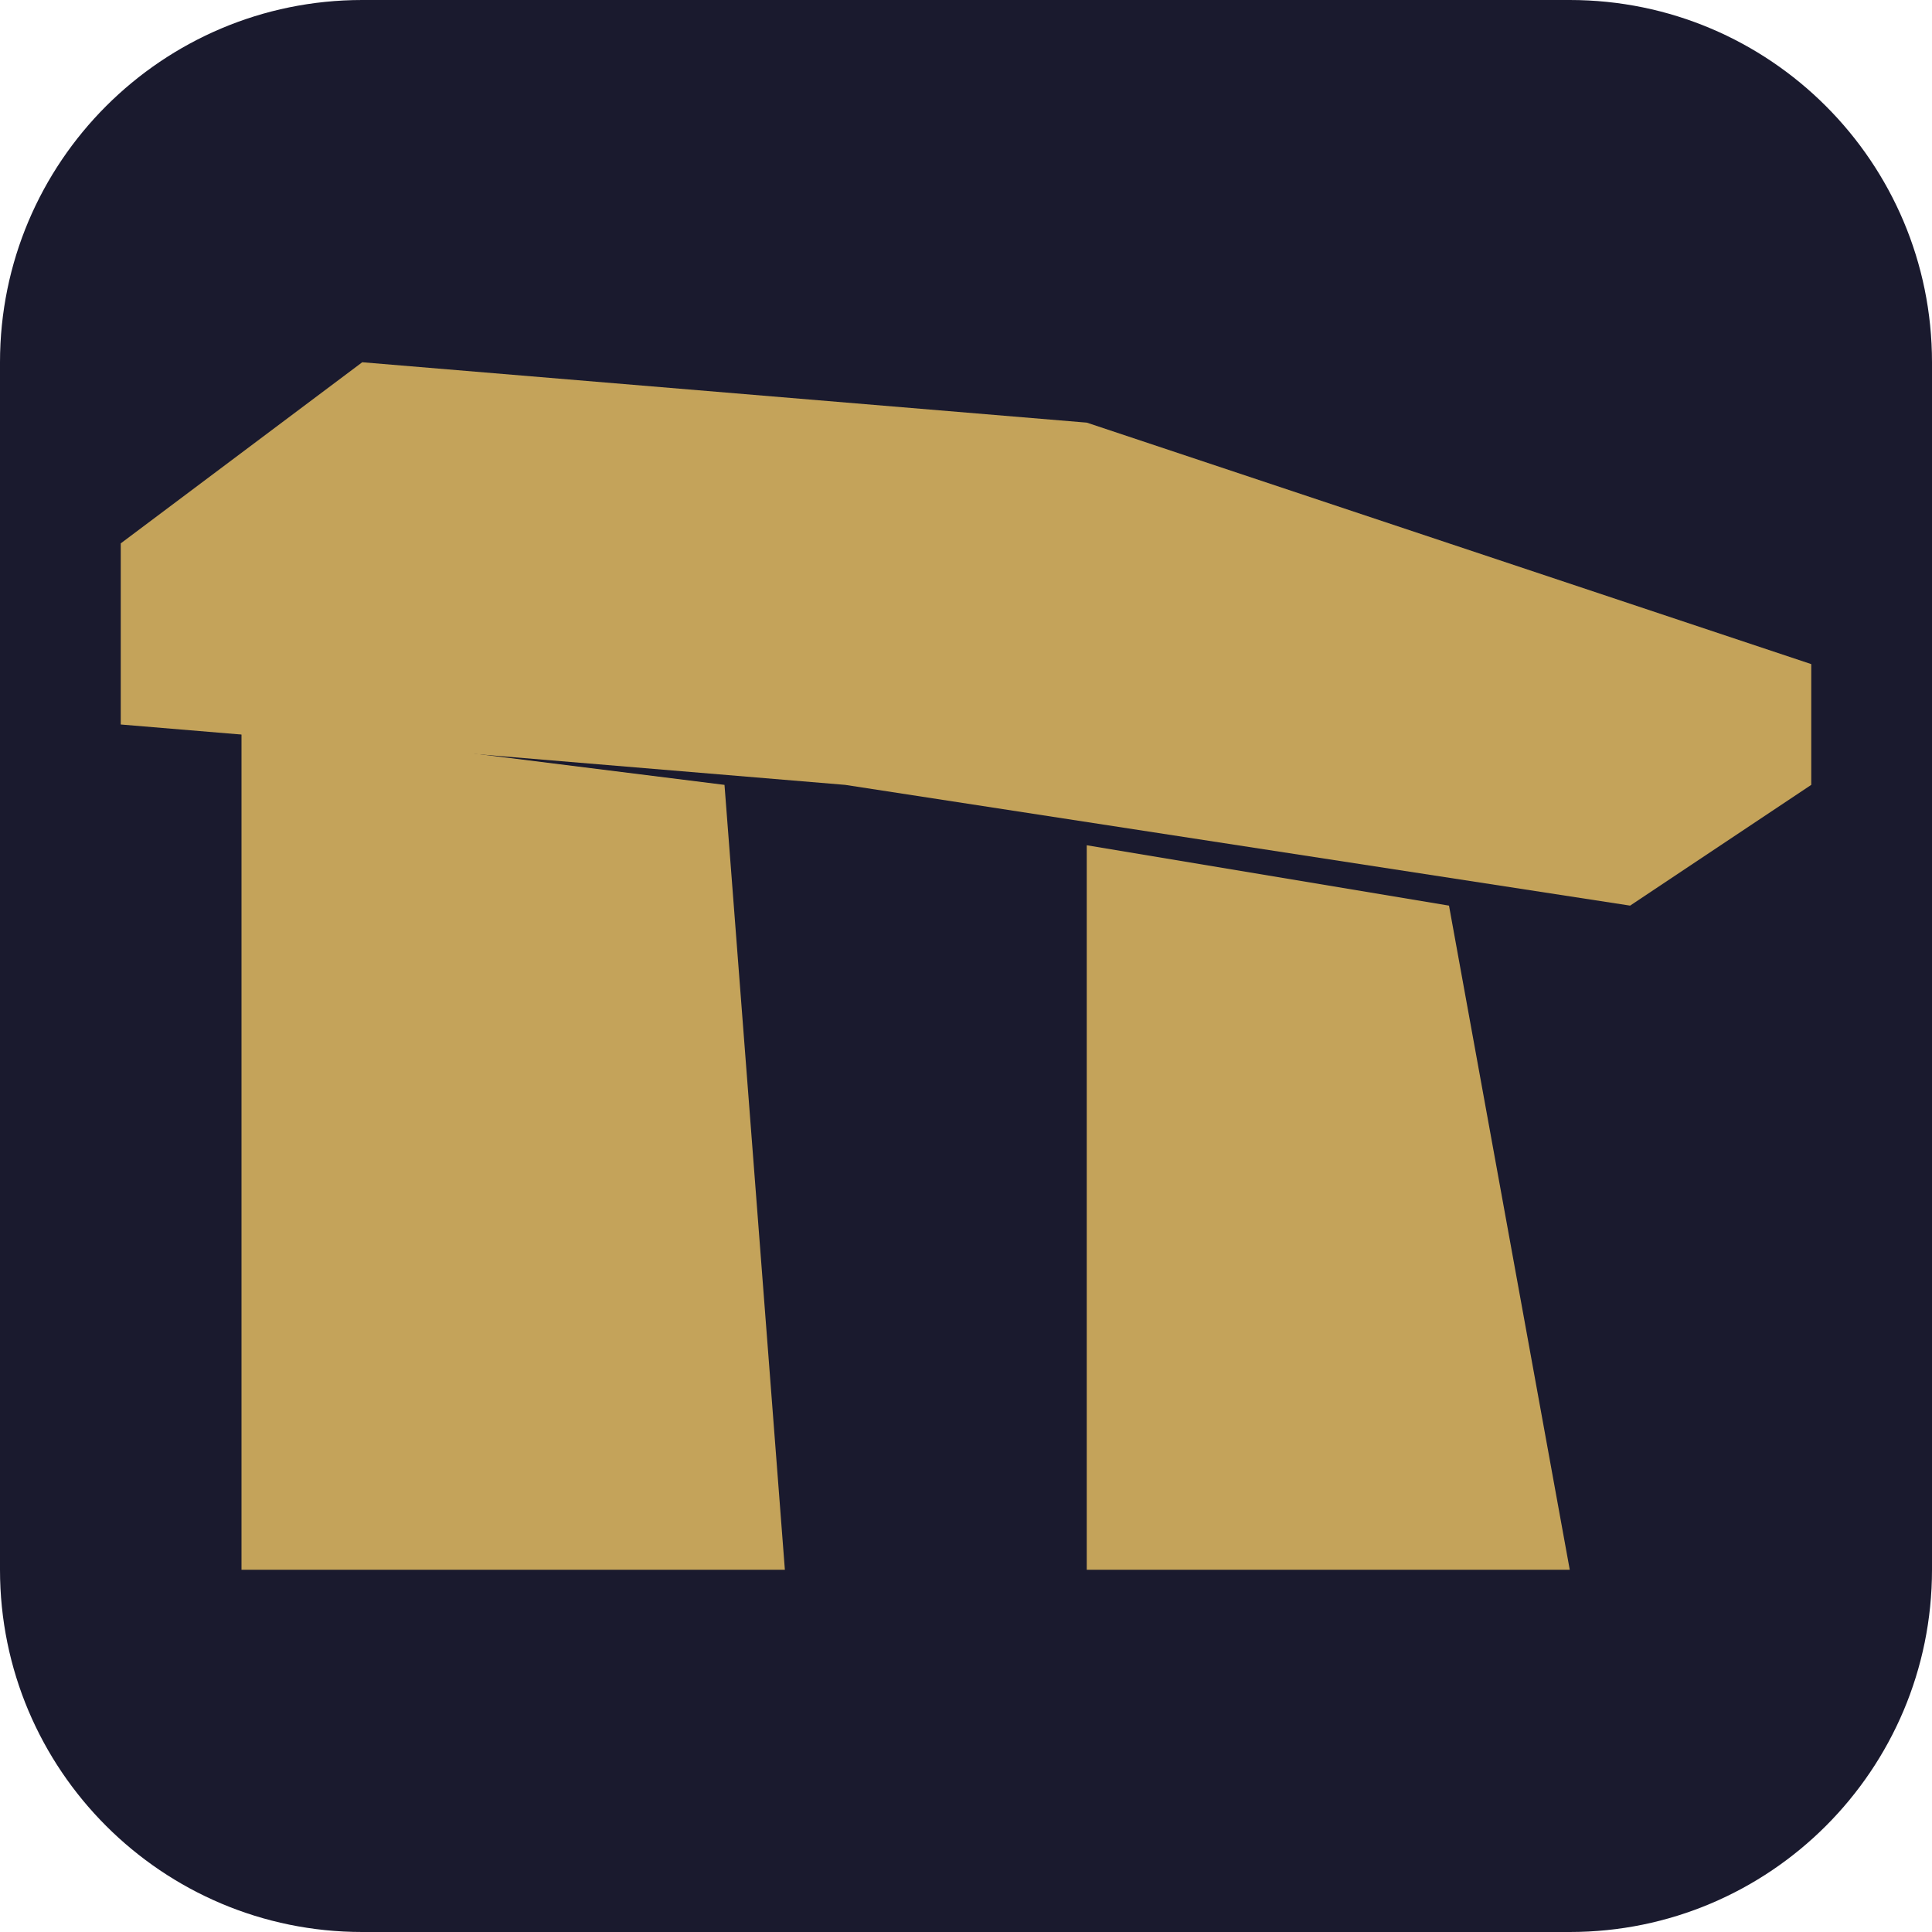
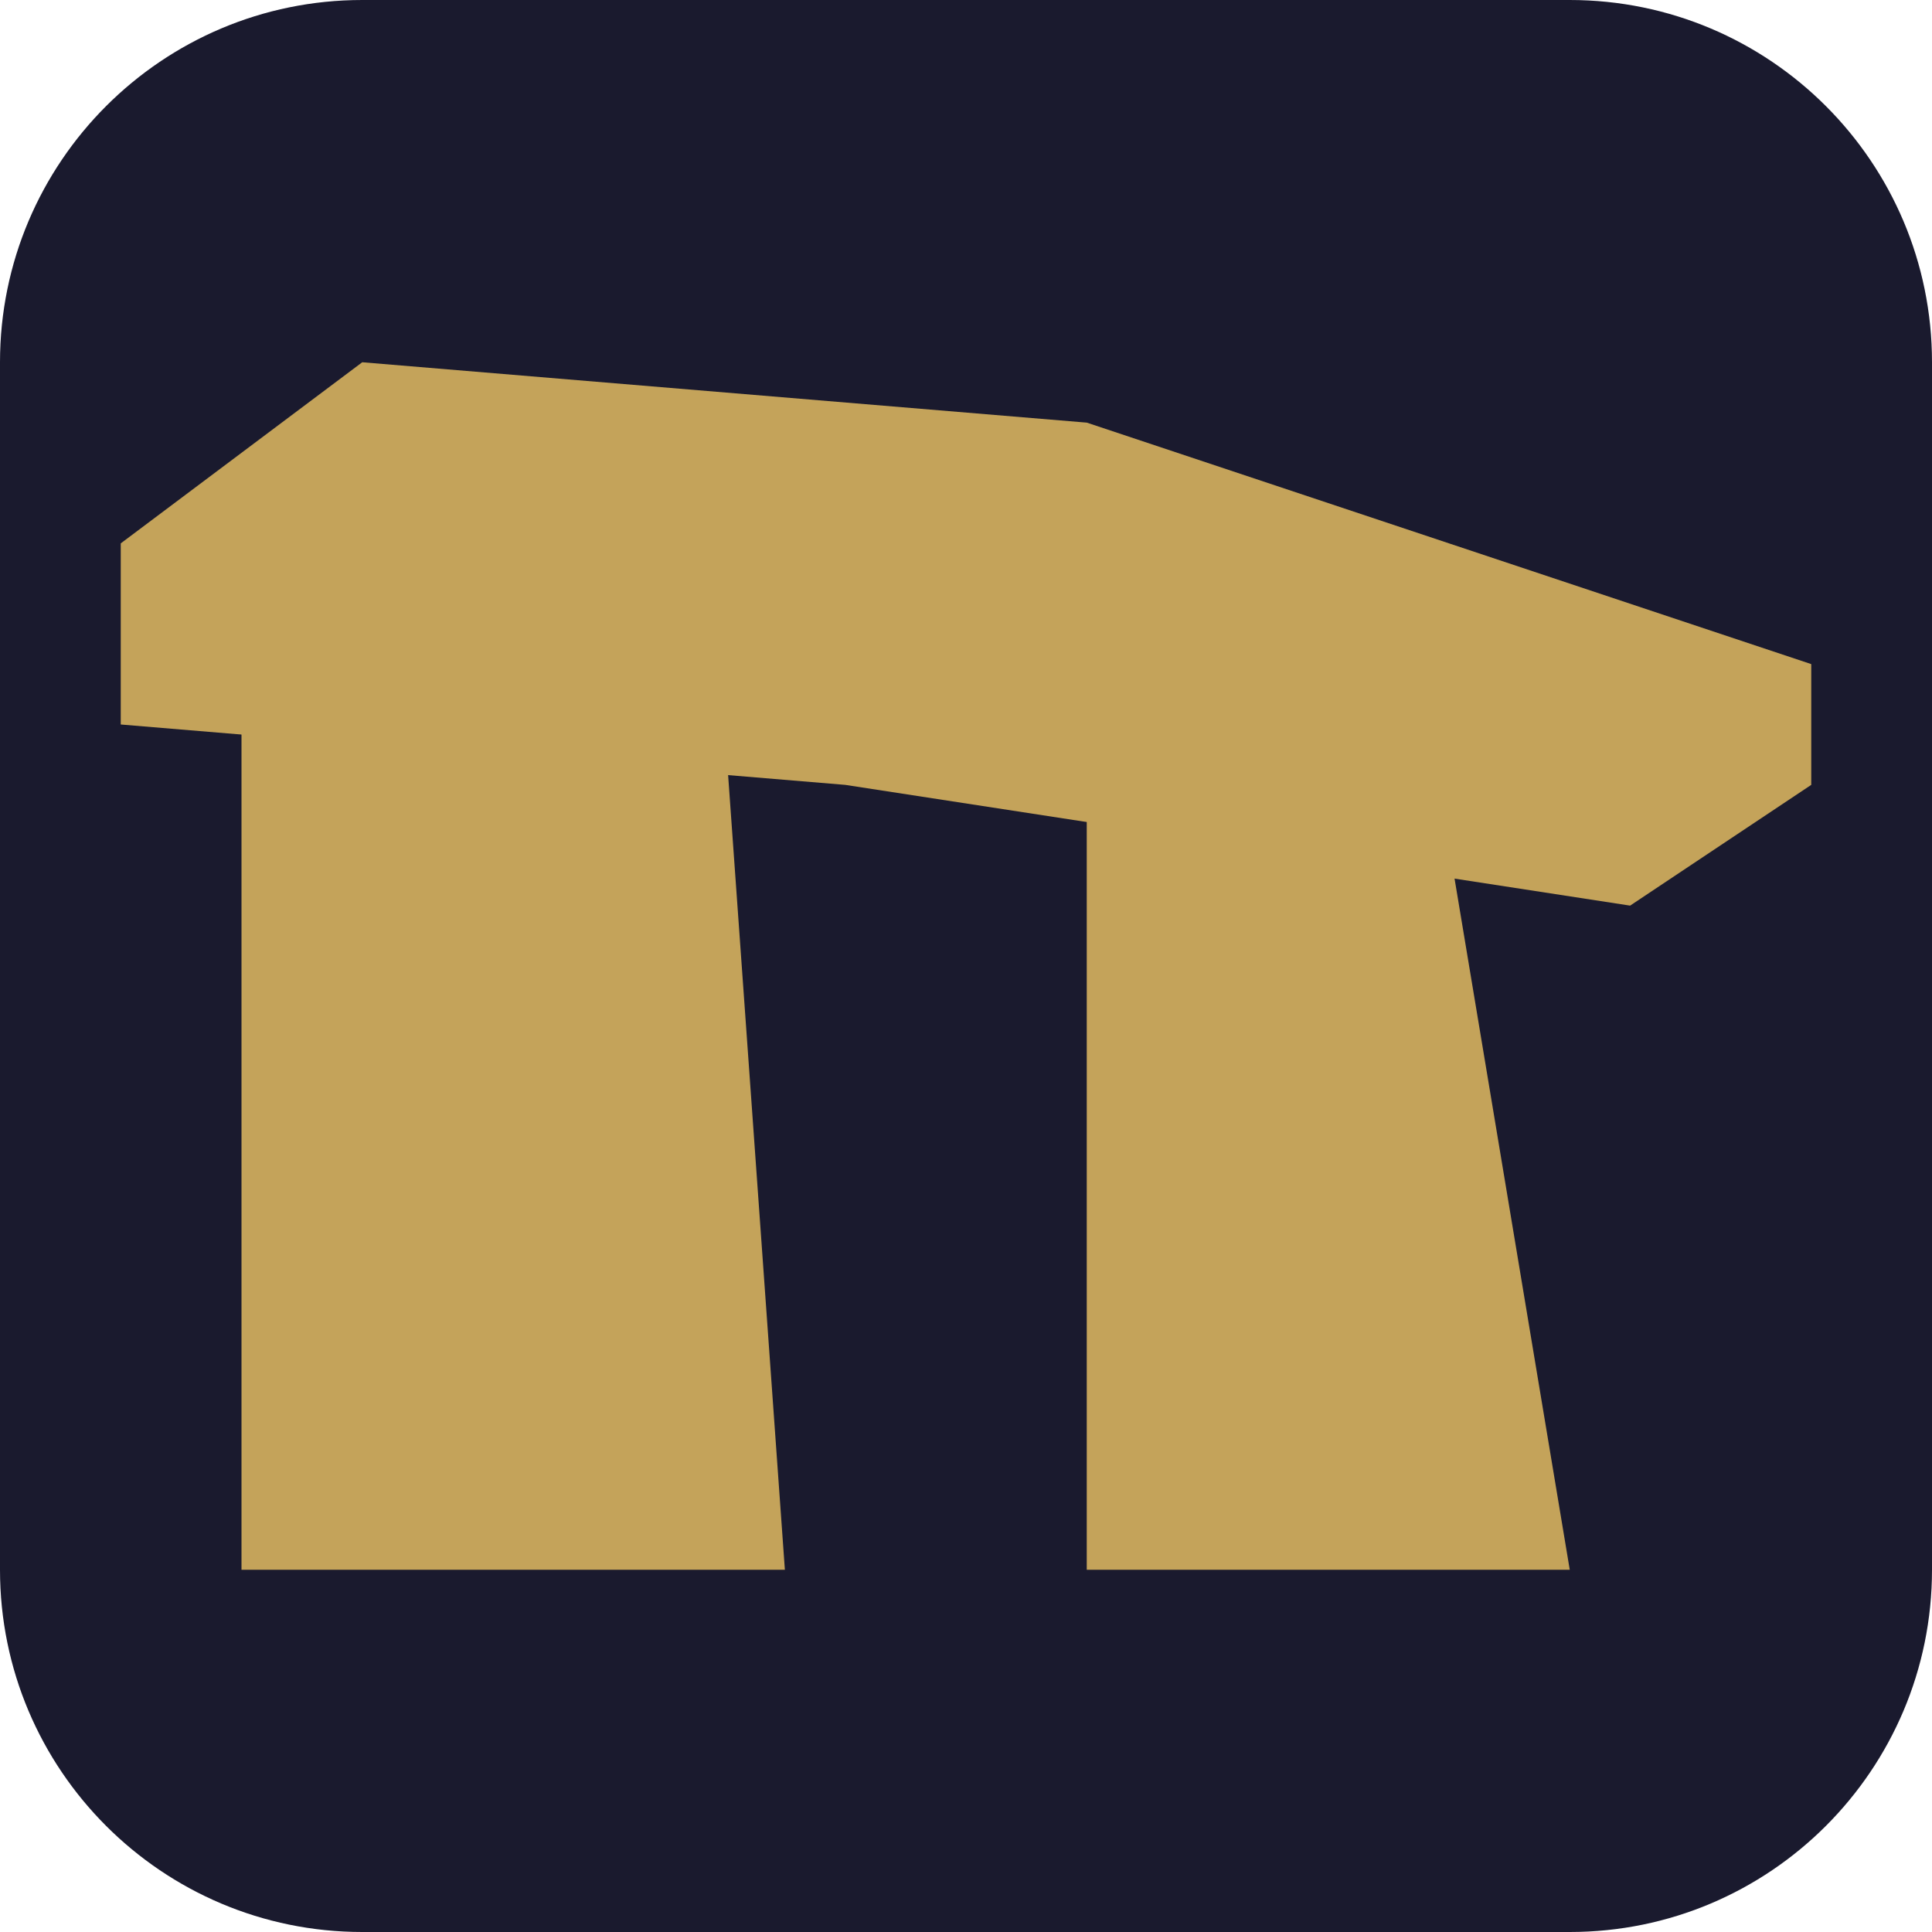
<svg xmlns="http://www.w3.org/2000/svg" viewBox="0 0 32 32">
  <rect width="32" height="32" rx="6" fill="#1a1a2e" />
  <g fill="#c4a35a">
    <path d="M2 9 6 6 18 7 30 11V13L27 15 14 13 2 12Z" />
-     <path d="M4 12 12 13 13 26H4Z" />
-     <path d="M18 14 24 15 26 26H18Z" />
+     <path d="M4 12 12 12 13 26H4Z" />
+     <path d="M18 13 24 14 26 26H18Z" />
  </g>
</svg>
